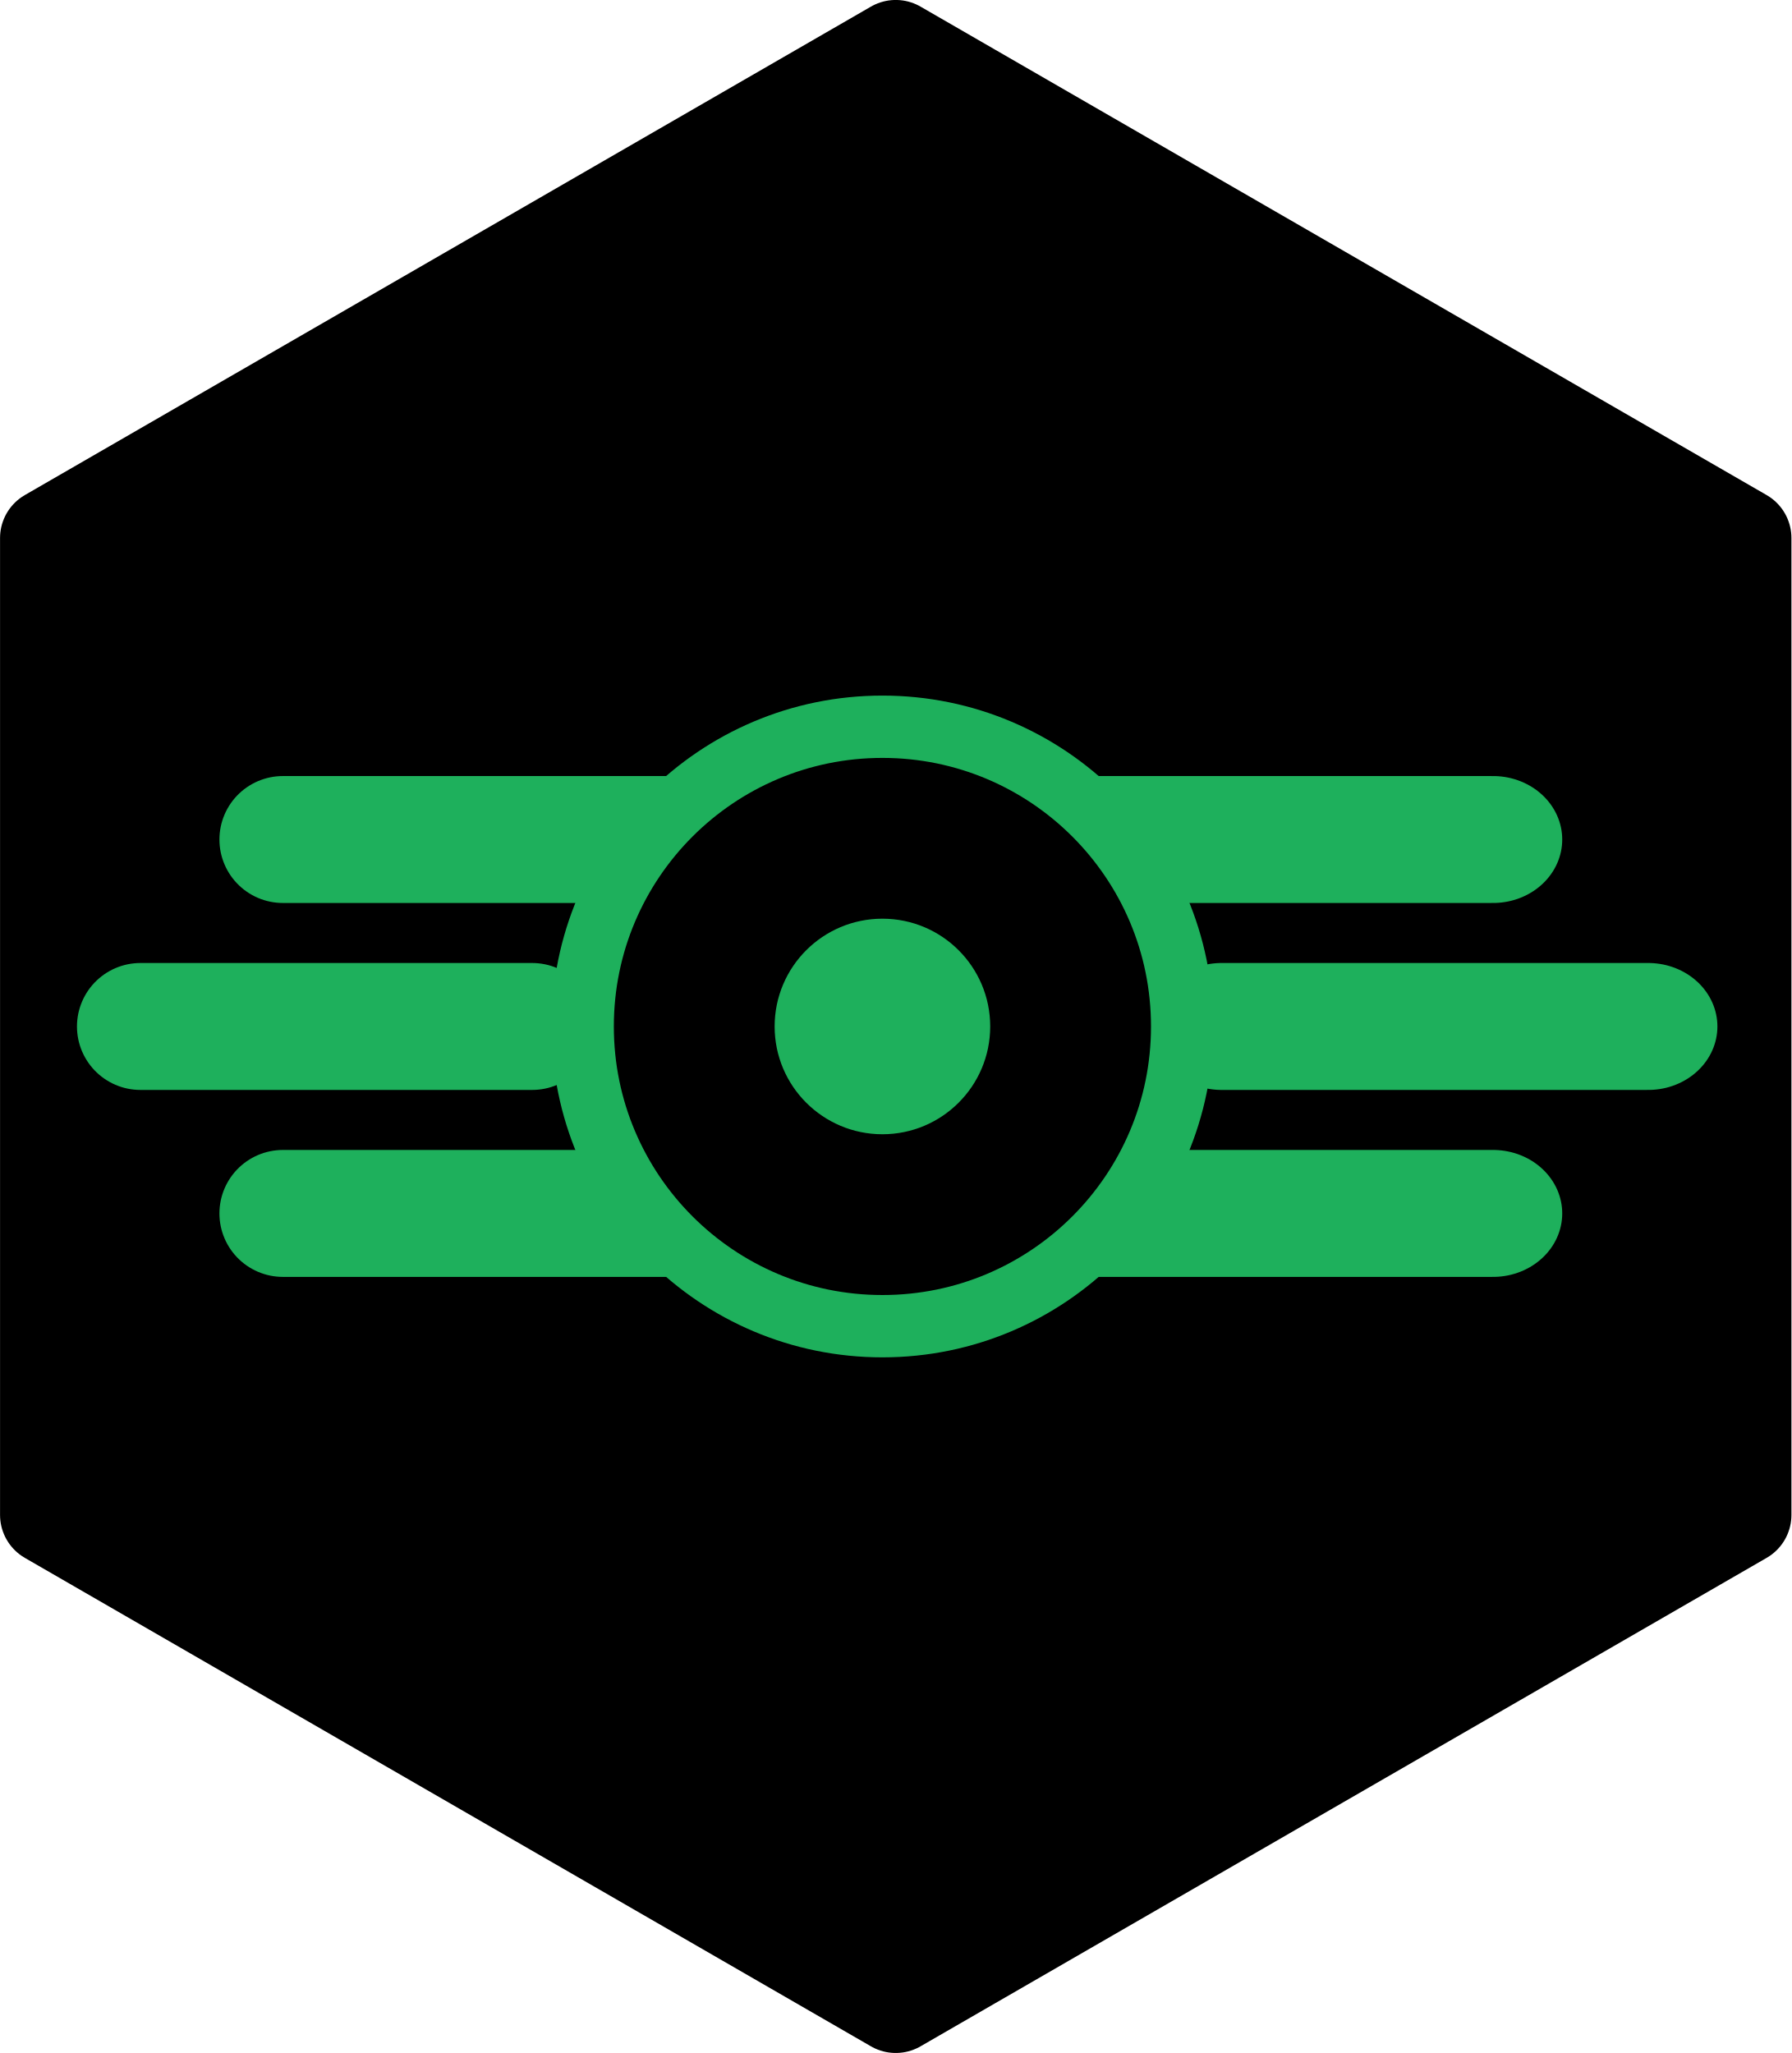
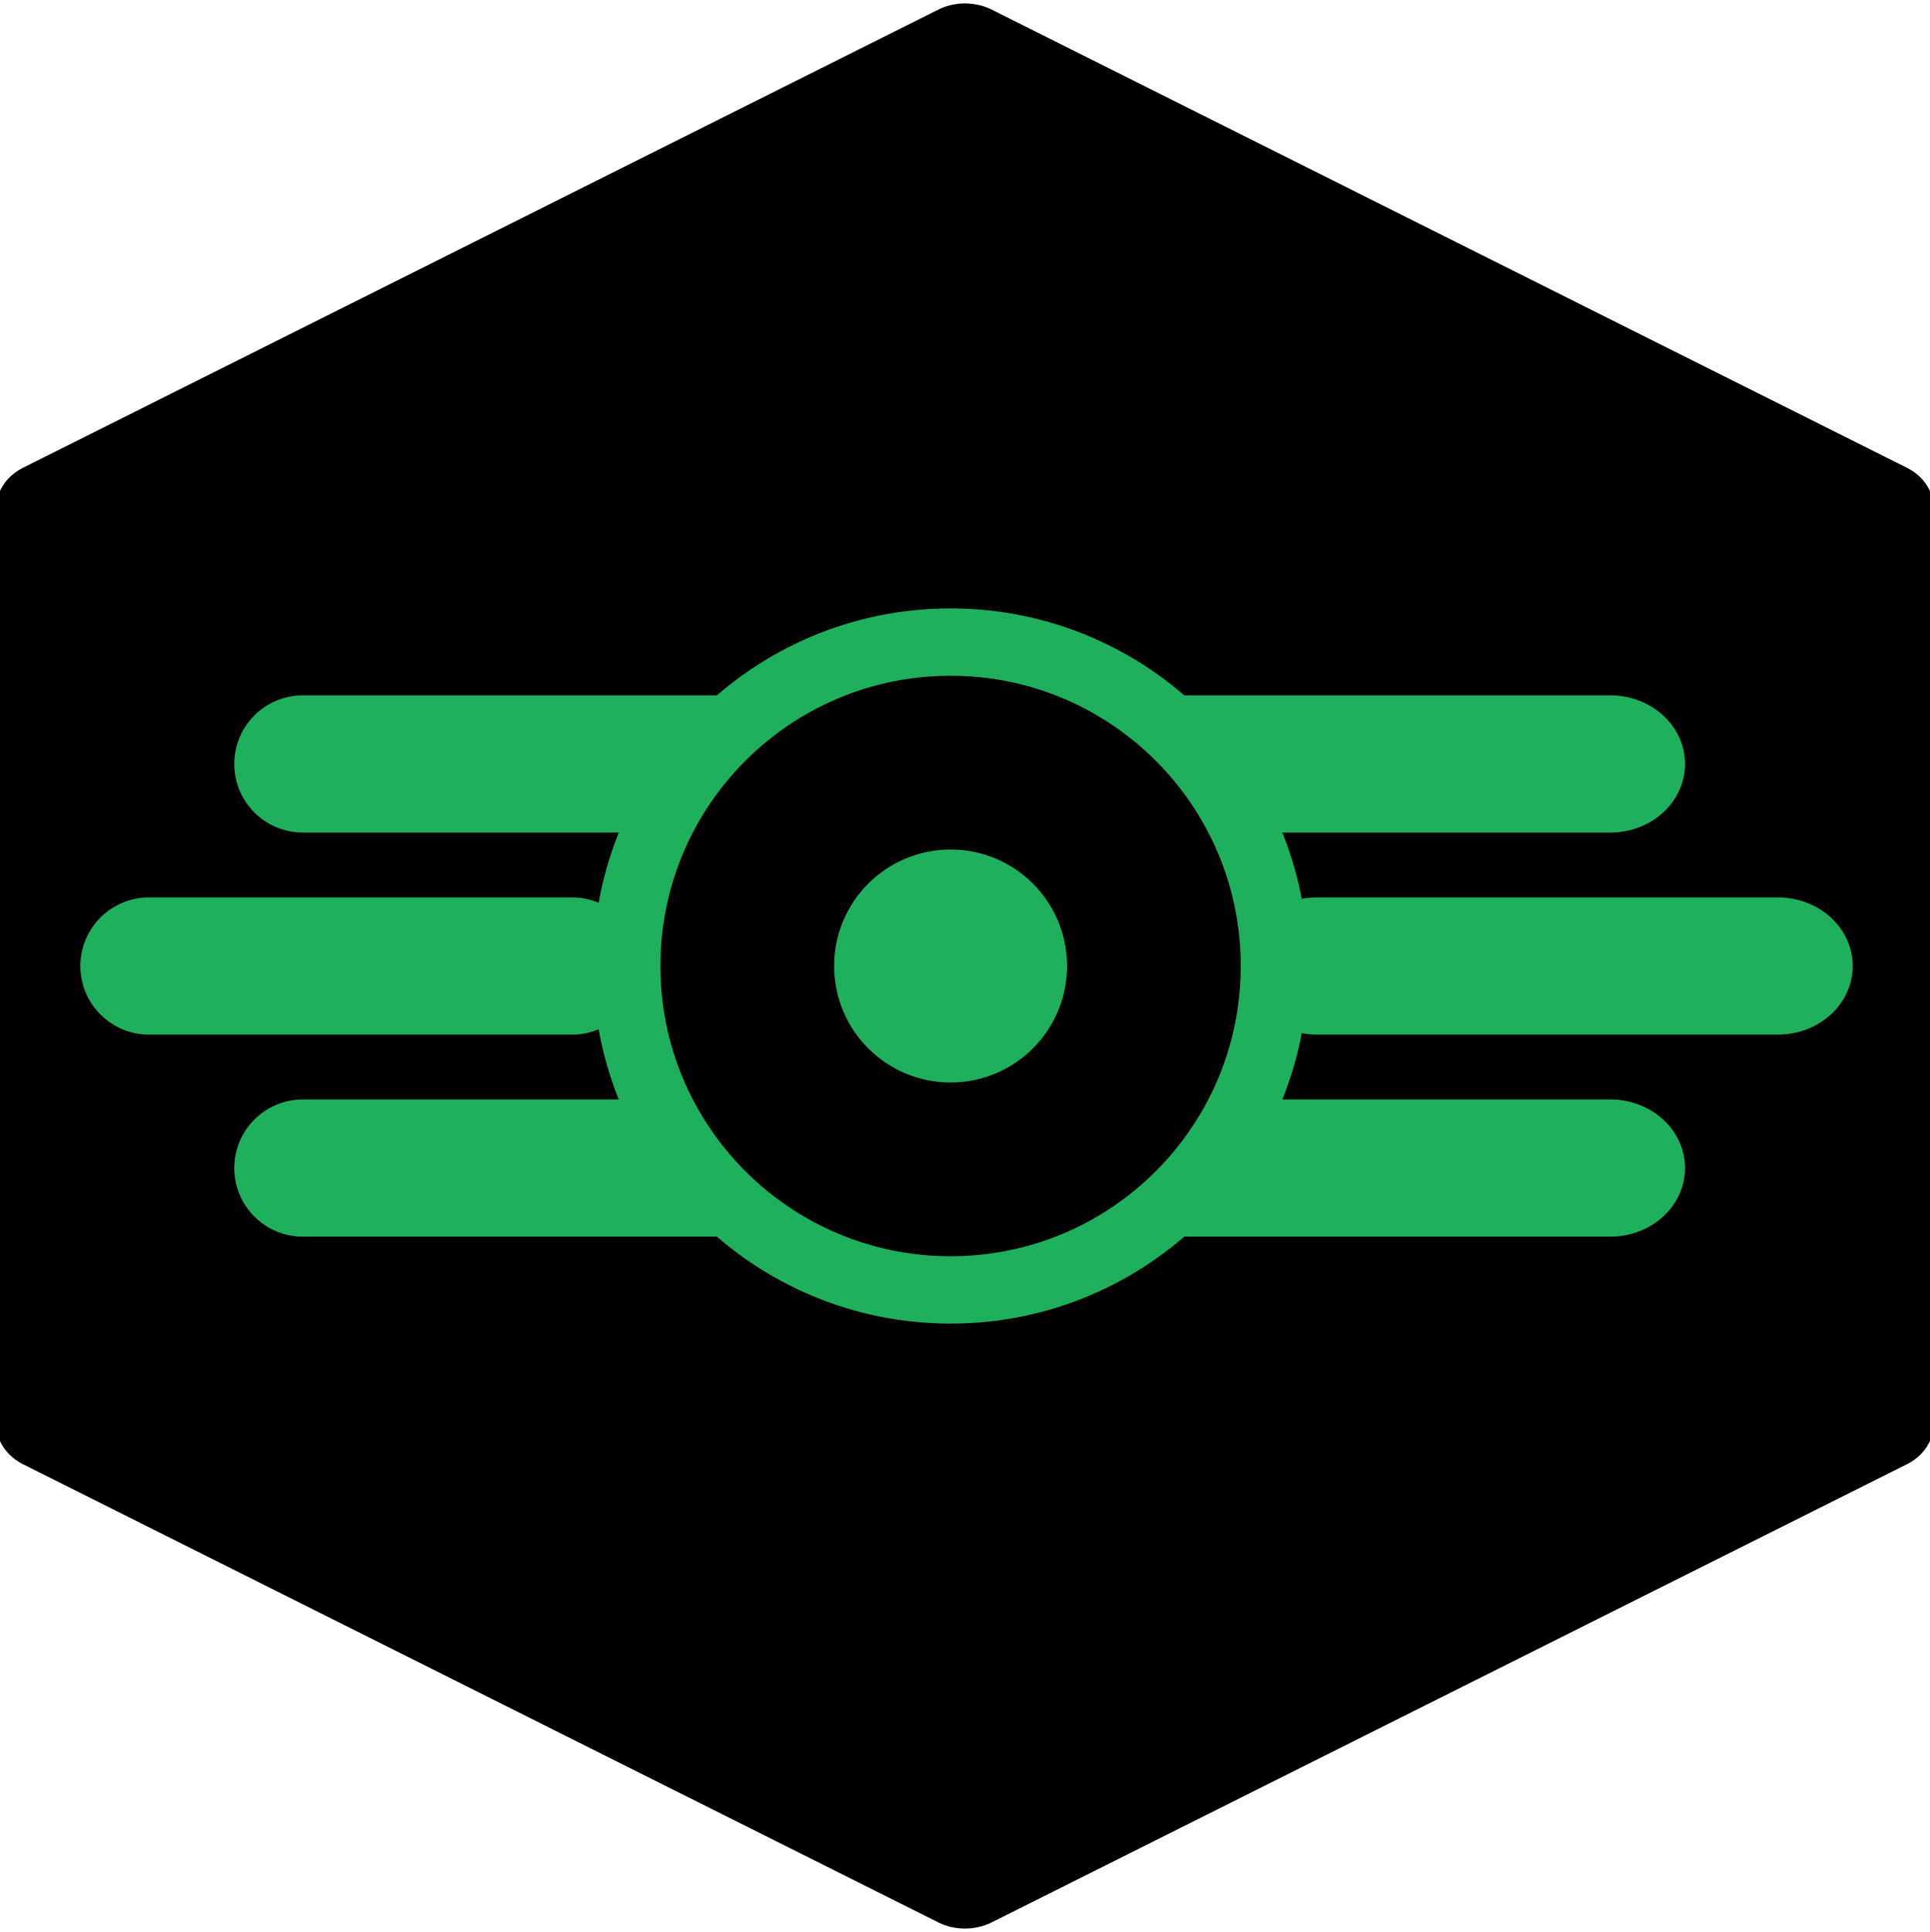
- <svg xmlns="http://www.w3.org/2000/svg" width="656.021" height="751.877" id="svg2985" version="1.1">
+ <svg xmlns="http://www.w3.org/2000/svg" width="654.154" height="654.705" id="svg2985" version="1.1">
  <defs id="defs2987">
    </defs>
-   <g id="layer1" transform="translate(-508.4526,-15.84184)">
-     <path style="fill:#000000;fill-opacity:1;stroke:#000000;stroke-width:32.827;stroke-linejoin:round;stroke-miterlimit:4;stroke-opacity:1;stroke-dasharray:none" id="path3316" d="m 525.554,254.961 10e-6,-323.501 280.16,-161.751 280.16,161.751 0,323.501 -280.16,161.751 z" transform="matrix(1.105983,0,0,1.105983,-54.63111,288.6794)" />
-     <g style="stroke:#1eb05c;stroke-opacity:1" transform="matrix(-0.8287274,0,0,0.76077,1141.339,-51.27511)" id="g3801">
+   <g id="layer1" transform="translate(-509.3981,-65.13631)">
+     <path style="fill:#000000;fill-opacity:1;stroke:#000000;stroke-width:32.827;stroke-linejoin:round;stroke-miterlimit:4;stroke-opacity:1;stroke-dasharray:none" id="path3316" d="m 525.554,254.961 10e-6,-323.501 280.16,-161.751 280.16,161.751 0,323.501 -280.16,161.751 z" transform="matrix(1.107079,0,0,0.9596099,-55.51395,303.0432)" />
+     <g style="stroke:#1eb05c;stroke-opacity:1" transform="matrix(-0.8287274,0,0,0.76077,1141.339,-50.55482)" id="g3801">
      <path style="fill:none;stroke:#1eb05c;stroke-width:61.107;stroke-linecap:round;stroke-linejoin:miter;stroke-miterlimit:4;stroke-opacity:1;stroke-dasharray:none" d="m 223.9,582.362 -188.559,0" id="path3803" />
      <path id="path3805" d="m 292.471,492.362 -188.559,0" style="fill:none;stroke:#1eb05c;stroke-width:61.107;stroke-linecap:round;stroke-linejoin:miter;stroke-miterlimit:4;stroke-opacity:1;stroke-dasharray:none" />
      <path style="fill:none;stroke:#1eb05c;stroke-width:61.107;stroke-linecap:round;stroke-linejoin:miter;stroke-miterlimit:4;stroke-opacity:1;stroke-dasharray:none" d="m 292.471,672.362 -188.559,0" id="path3807" />
    </g>
-     <g style="stroke:#1eb05c;stroke-opacity:1" id="g3796" transform="matrix(0.76077,0,0,0.76077,532.9975,-51.27511)">
+     <g style="stroke:#1eb05c;stroke-opacity:1" id="g3796" transform="matrix(0.76077,0,0,0.76077,532.9975,-50.55482)">
      <path id="path3790" d="m 223.9,582.362 -188.559,0" style="fill:none;stroke:#1eb05c;stroke-width:61.107;stroke-linecap:round;stroke-linejoin:miter;stroke-miterlimit:4;stroke-opacity:1;stroke-dasharray:none" />
      <path style="fill:none;stroke:#1eb05c;stroke-width:61.107;stroke-linecap:round;stroke-linejoin:miter;stroke-miterlimit:4;stroke-opacity:1;stroke-dasharray:none" d="m 292.471,492.362 -188.559,0" id="path3792" />
      <path id="path3794" d="m 292.471,672.362 -188.559,0" style="fill:none;stroke:#1eb05c;stroke-width:61.107;stroke-linecap:round;stroke-linejoin:miter;stroke-miterlimit:4;stroke-opacity:1;stroke-dasharray:none" />
    </g>
-     <path style="fill:#000000;fill-opacity:1;stroke:#1eb05c;stroke-width:30;stroke-miterlimit:4;stroke-opacity:1;stroke-dasharray:none" id="path2993" d="m 520,585.219 c 0,79.687 -64.599,144.286 -144.286,144.286 -79.687,0 -144.286,-64.599 -144.286,-144.286 0,-79.687 64.599,-144.286 144.286,-144.286 79.687,0 144.286,64.599 144.286,144.286 z" transform="matrix(0.76077,0,0,0.76077,545.7668,-53.44874)" />
-     <path style="fill:#1eb05c;fill-opacity:1;stroke:#1eb05c;stroke-width:15.2;stroke-miterlimit:4;stroke-opacity:1;stroke-dasharray:none" id="path3763" d="m 422.857,576.648 c 0,24.458 -19.827,44.286 -44.286,44.286 -24.458,0 -44.286,-19.827 -44.286,-44.286 0,-24.458 19.827,-44.286 44.286,-44.286 24.458,0 44.286,19.827 44.286,44.286 z" transform="matrix(0.76077,0,0,0.76077,543.5931,-46.92786)" />
+     <path style="fill:#000000;fill-opacity:1;stroke:#1eb05c;stroke-width:30;stroke-miterlimit:4;stroke-opacity:1;stroke-dasharray:none" id="path2993" d="m 520,585.219 c 0,79.687 -64.599,144.286 -144.286,144.286 -79.687,0 -144.286,-64.599 -144.286,-144.286 0,-79.687 64.599,-144.286 144.286,-144.286 79.687,0 144.286,64.599 144.286,144.286 z" transform="matrix(0.76077,0,0,0.76077,545.7668,-52.72844)" />
+     <path style="fill:#1eb05c;fill-opacity:1;stroke:#1eb05c;stroke-width:15.2;stroke-miterlimit:4;stroke-opacity:1;stroke-dasharray:none" id="path3763" d="m 422.857,576.648 c 0,24.458 -19.827,44.286 -44.286,44.286 -24.458,0 -44.286,-19.827 -44.286,-44.286 0,-24.458 19.827,-44.286 44.286,-44.286 24.458,0 44.286,19.827 44.286,44.286 z" transform="matrix(0.76077,0,0,0.76077,543.5931,-46.20757)" />
  </g>
</svg>
